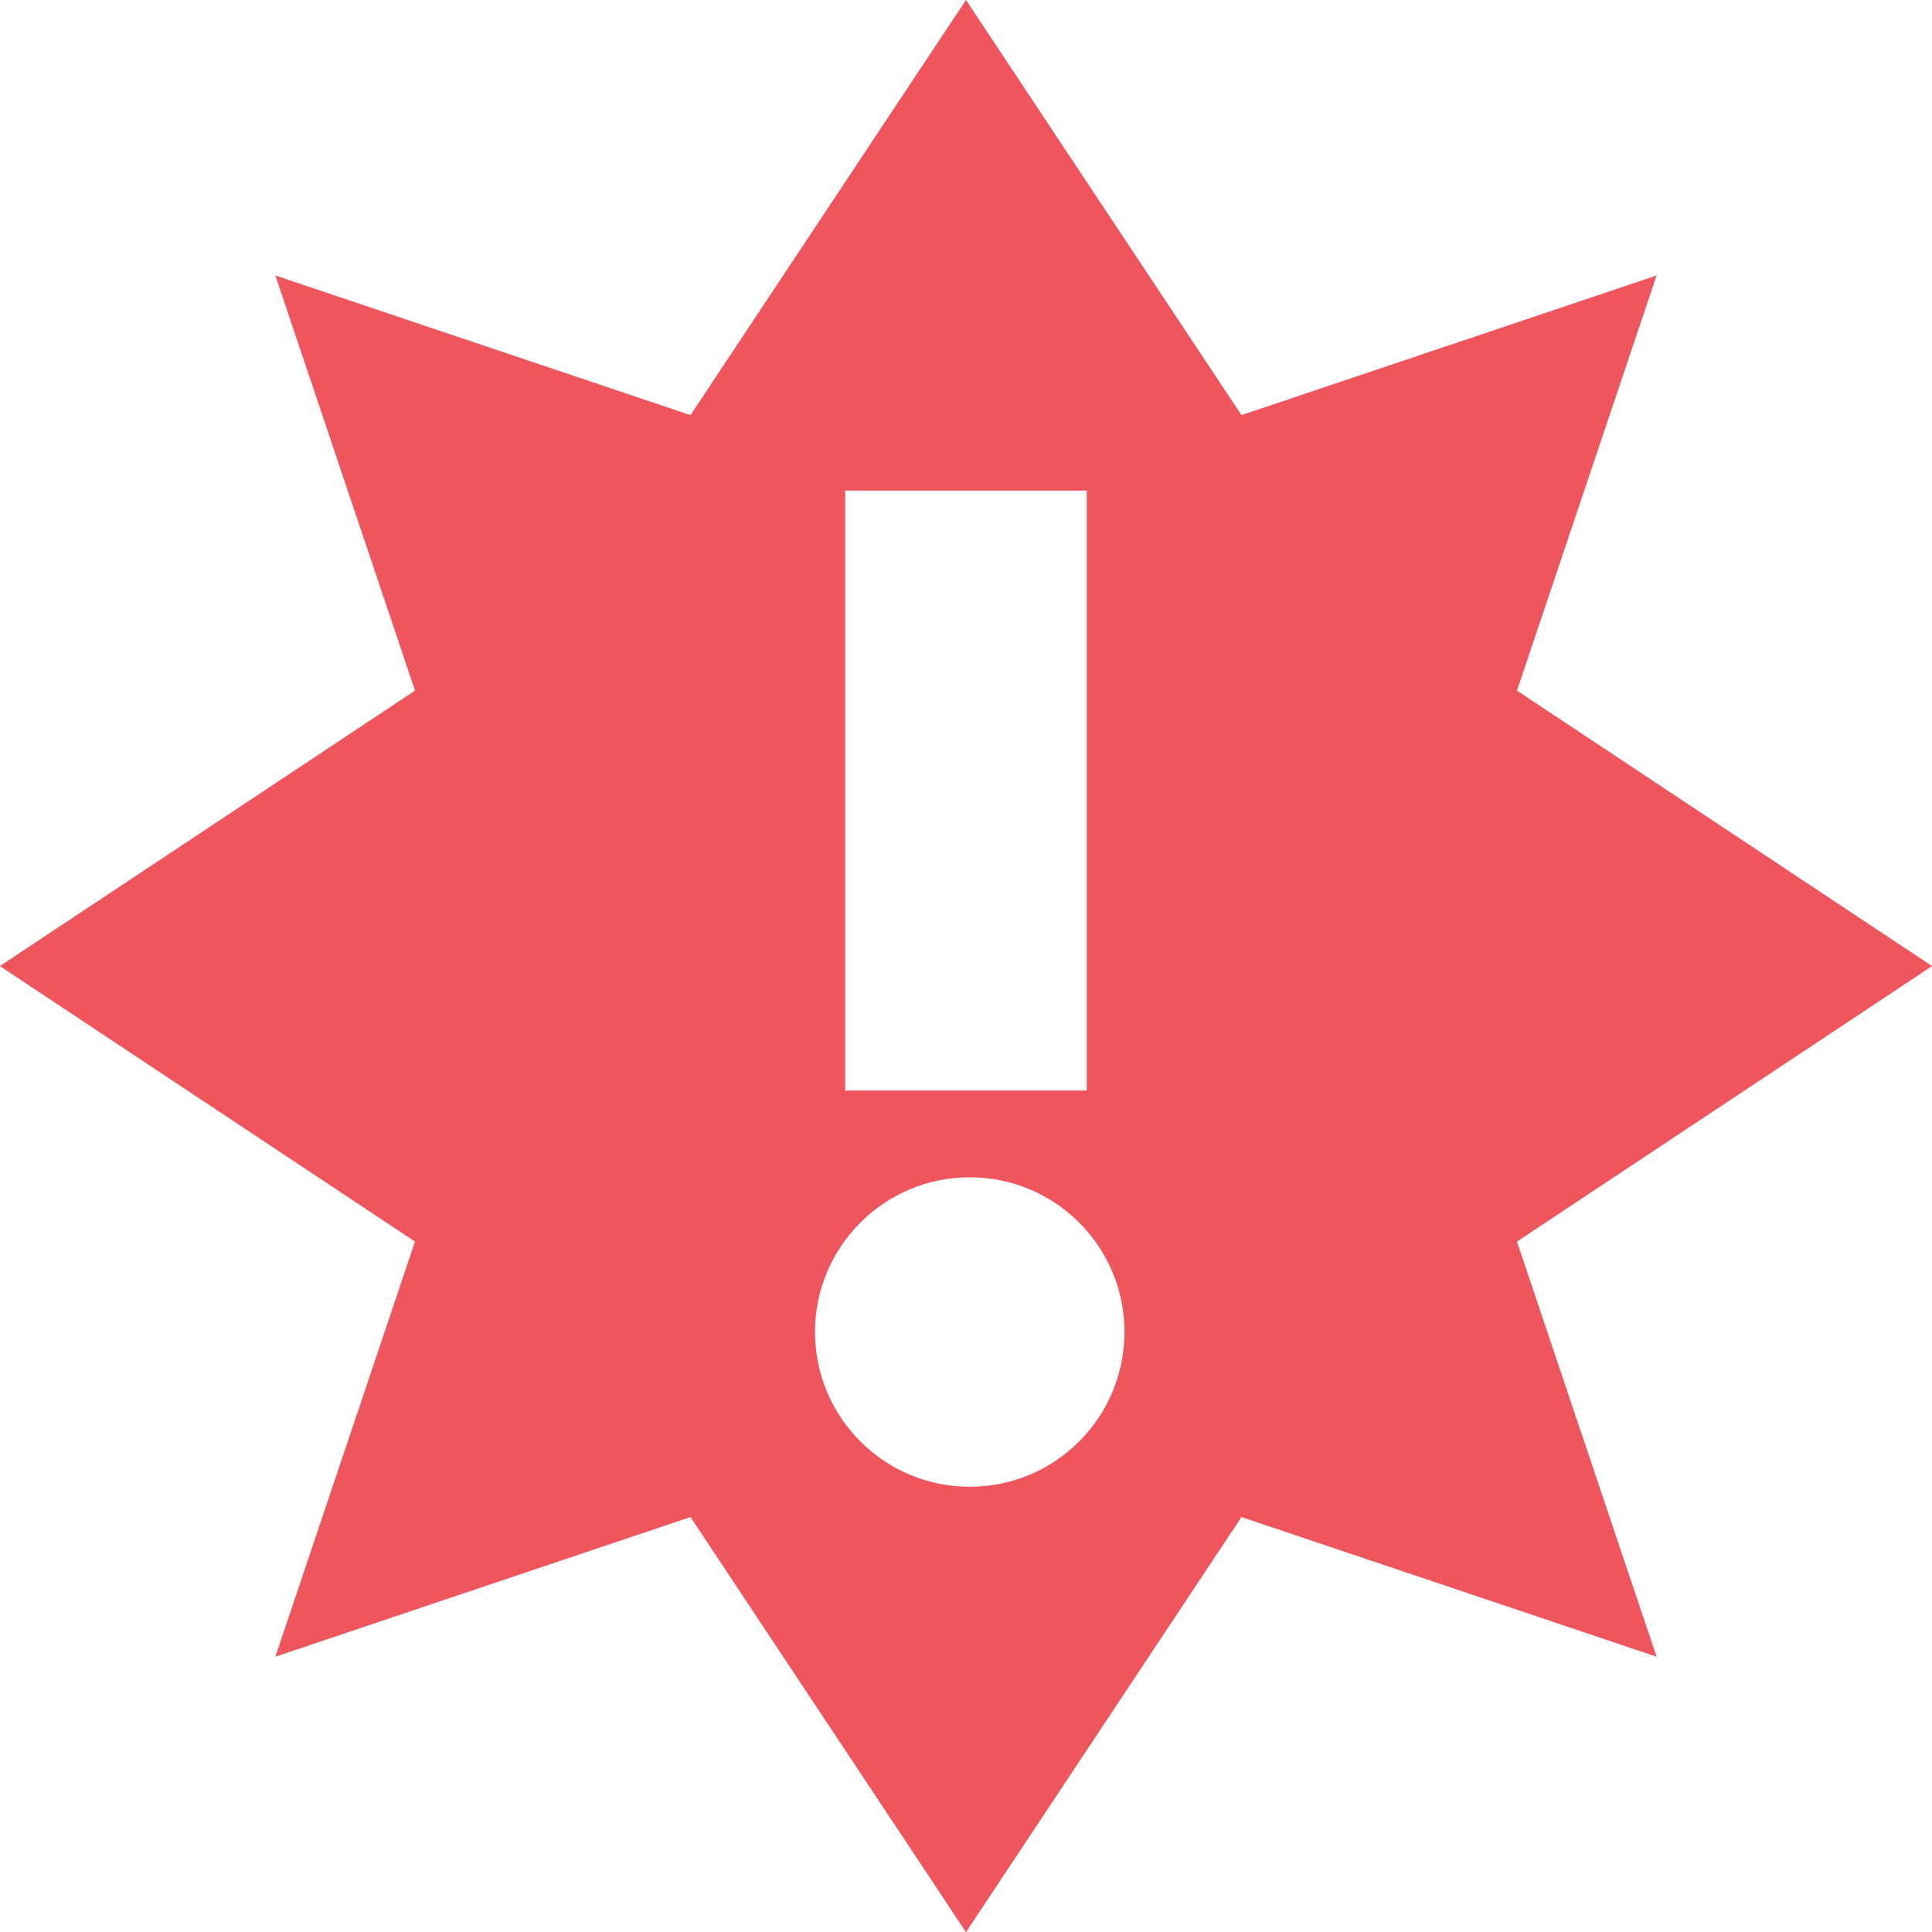
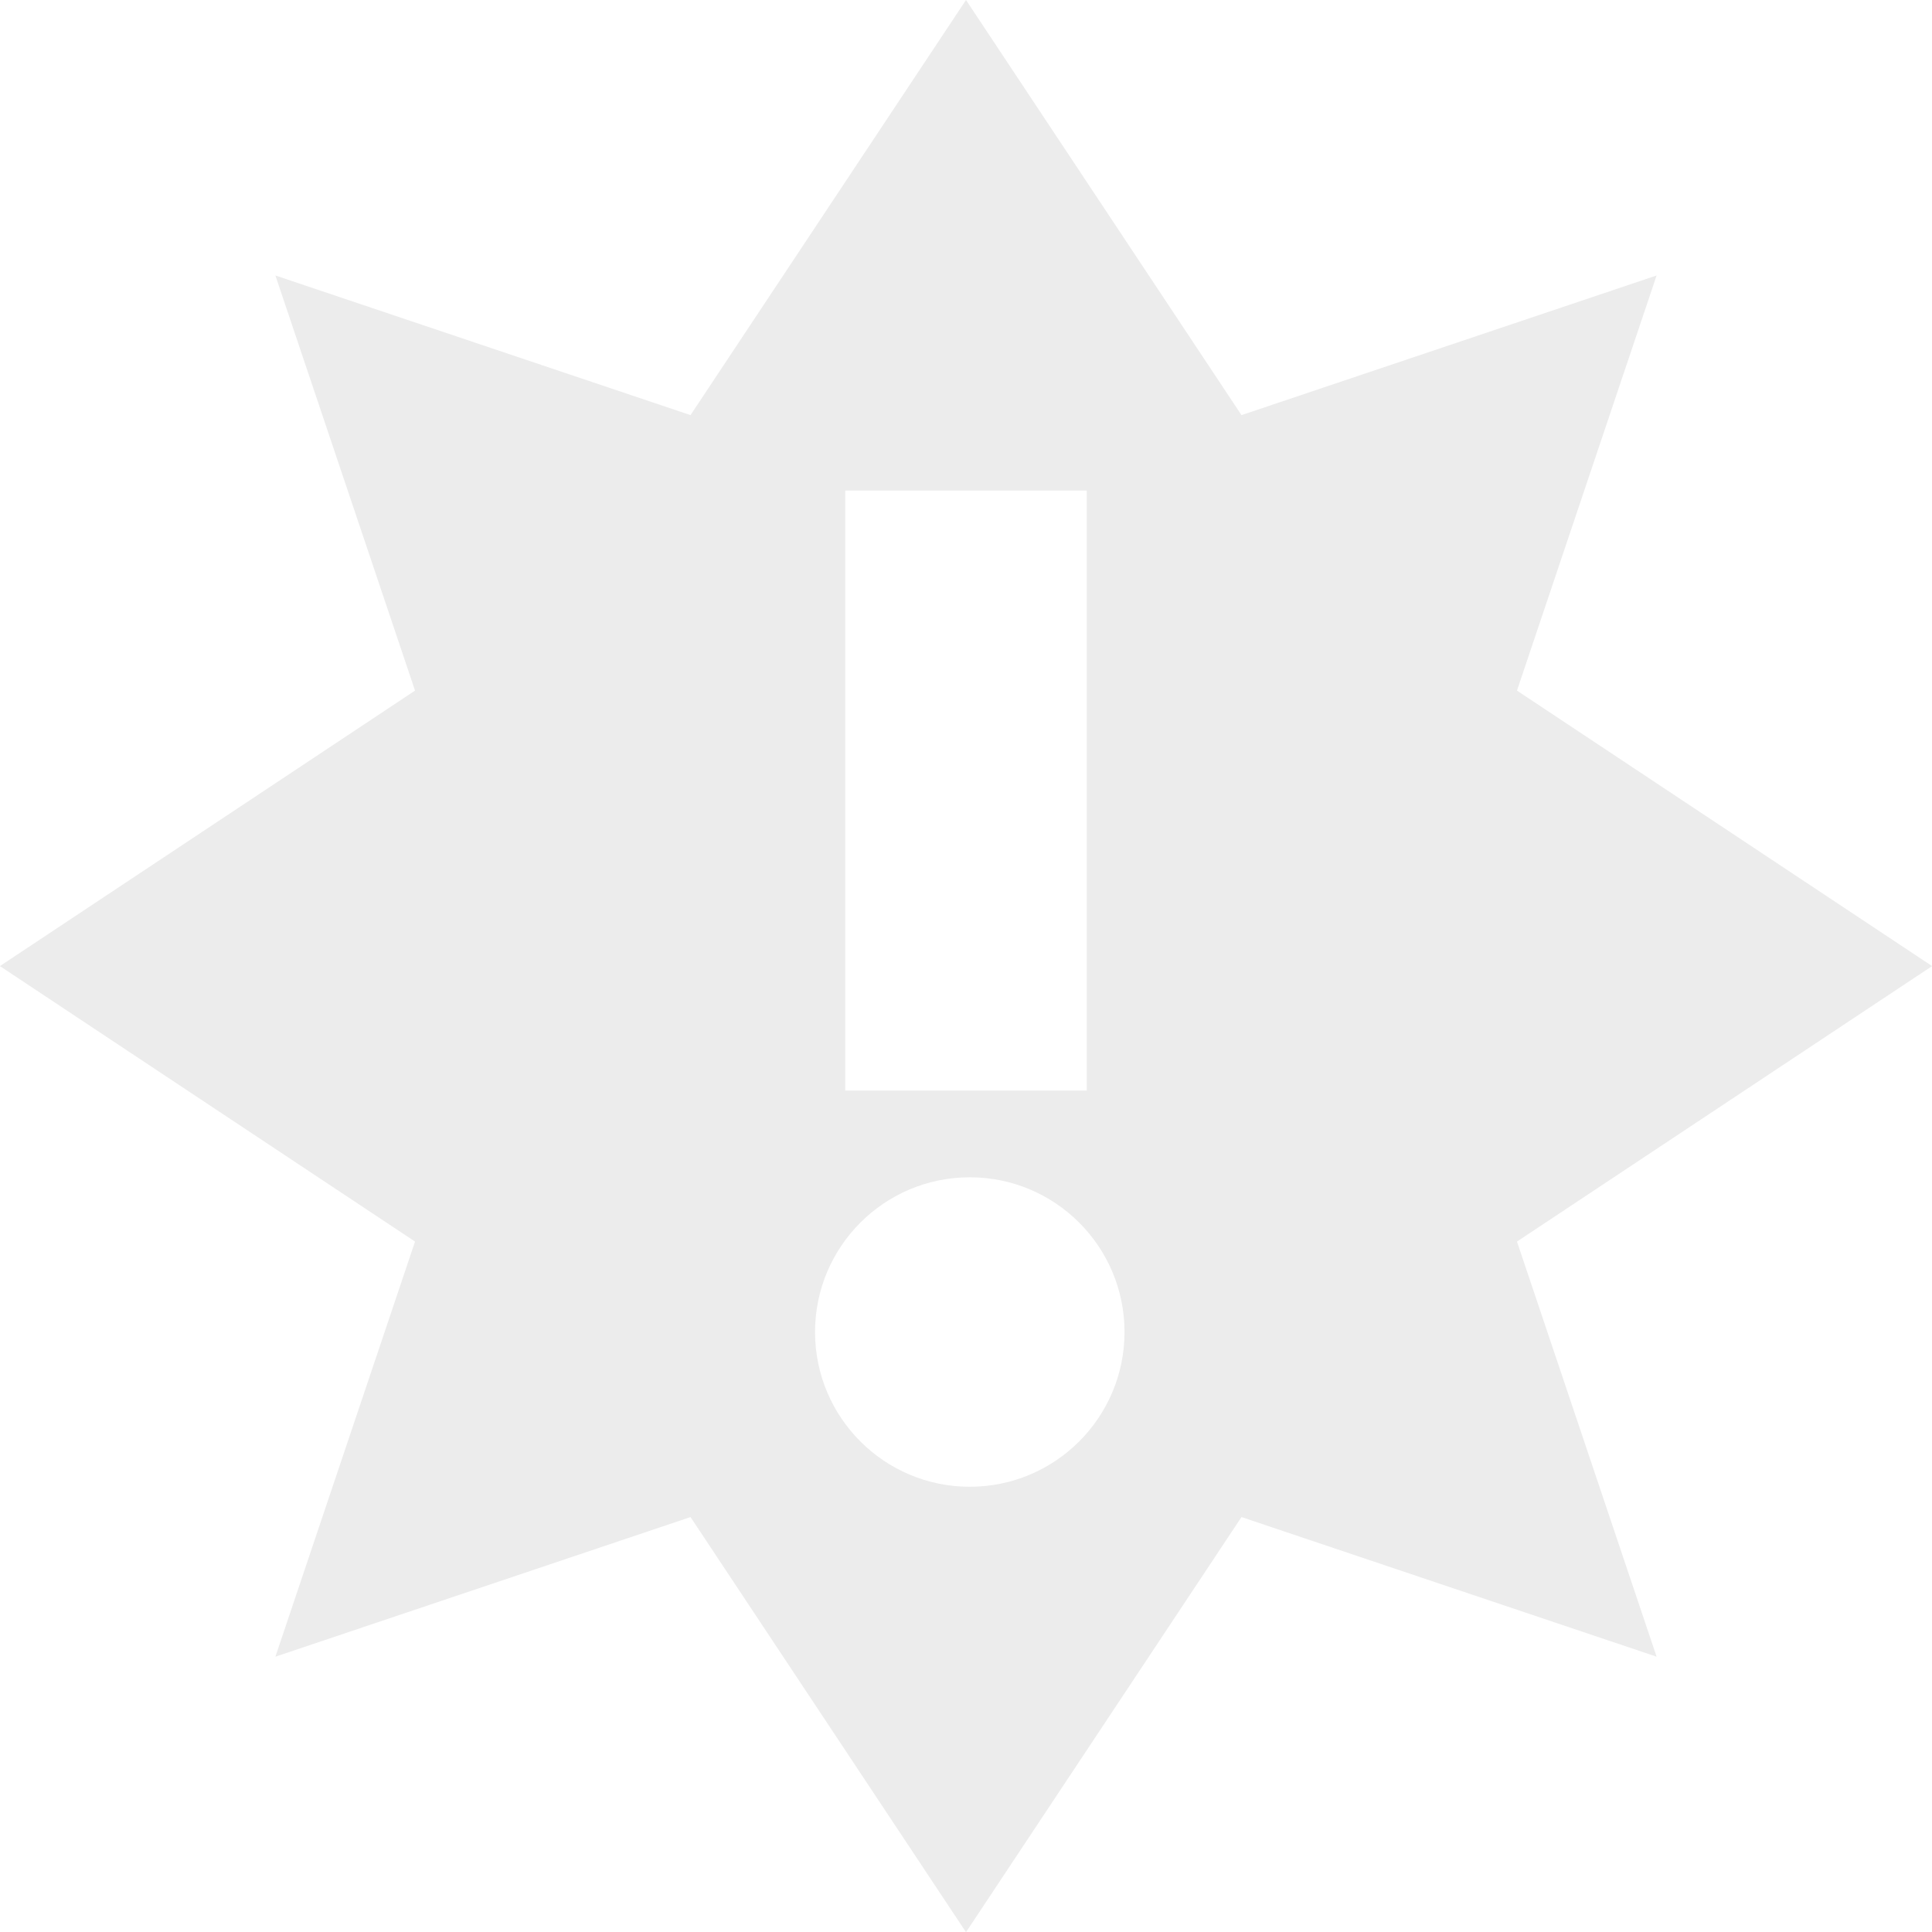
- <svg xmlns="http://www.w3.org/2000/svg" viewBox="0 0 22 22">
-   <g transform="translate(-181.0002,-251)" style="display:inline">
-     <path d="m 192 251 -3.137 4.727 -4.727 -1.59 1.59 4.727 -4.727 3.137 4.727 3.137 -1.59 4.727 4.727 -1.59 3.137 4.727 3.137 -4.727 4.727 1.59 -1.59 -4.727 4.727 -3.137 -4.727 -3.137 1.59 -4.727 -4.727 1.59 z m -1.375 5.586 2.75 0 0 6.832 -2.75 0 z m 1.418 7.82 c 0.973 0 1.762 0.789 1.762 1.762 0 0.973 -0.789 1.762 -1.762 1.762 -0.973 0 -1.762 -0.789 -1.762 -1.762 0 -0.973 0.789 -1.762 1.762 -1.762 z" style="fill:#ef555c;fill-opacity:1;stroke:none;fill-rule:evenodd" />
+ <svg xmlns="http://www.w3.org/2000/svg" id="svg6" version="1.1" viewBox="0 0 22 22">
+   <defs id="defs10" />
+   <g id="g839">
+     <path id="path2" style="fill:#ececec;fill-opacity:1;fill-rule:evenodd;stroke:none" d="m 11,0 -3.137,4.727 -4.727,-1.59 1.59,4.727 -4.727,3.137 4.727,3.137 -1.59,4.727 4.727,-1.59 3.137,4.727 3.137,-4.727 4.727,1.59 -1.59,-4.727 4.727,-3.137 -4.727,-3.137 1.59,-4.727 -4.727,1.59 z m -1.375,5.586 h 2.75 v 6.832 h -2.75 z m 1.418,7.82 c 0.973,0 1.762,0.789 1.762,1.762 0,0.973 -0.789,1.762 -1.762,1.762 -0.973,0 -1.762,-0.789 -1.762,-1.762 0,-0.973 0.789,-1.762 1.762,-1.762 z" />
  </g>
</svg>
